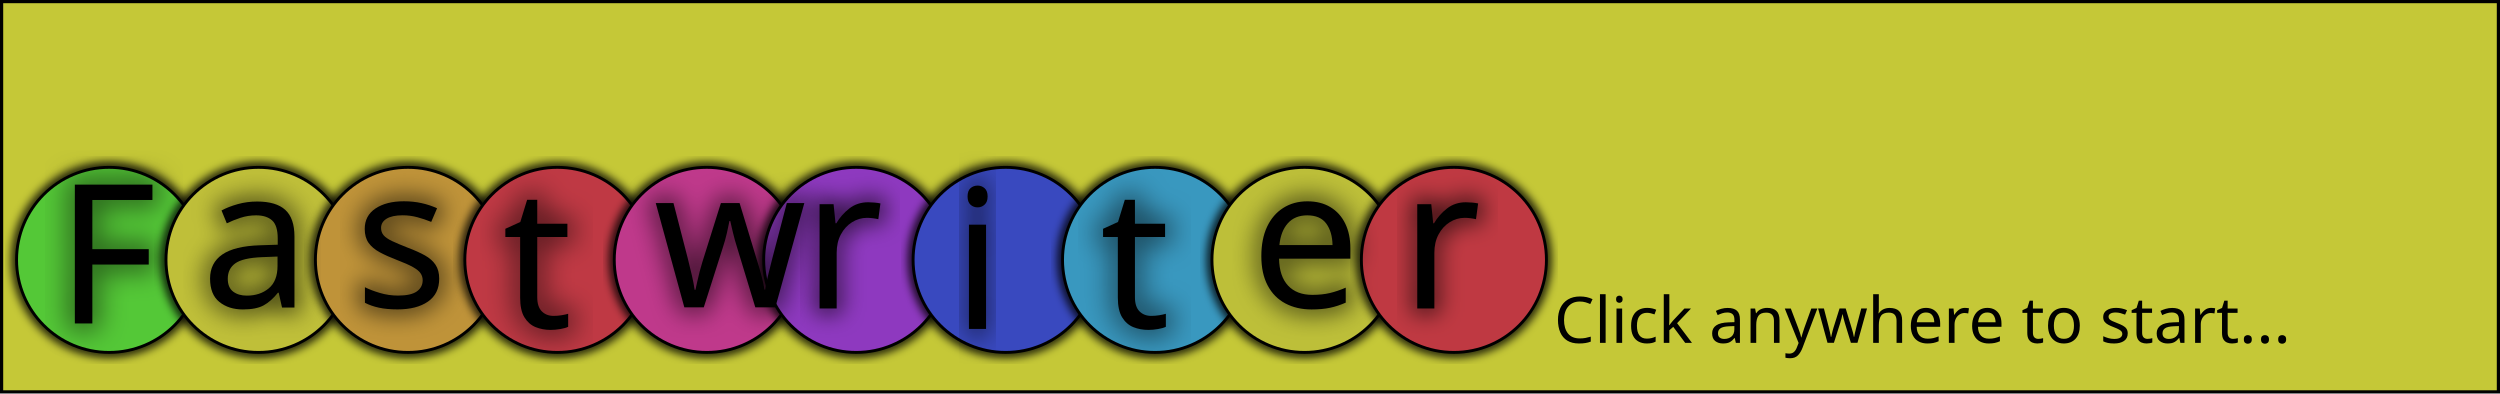
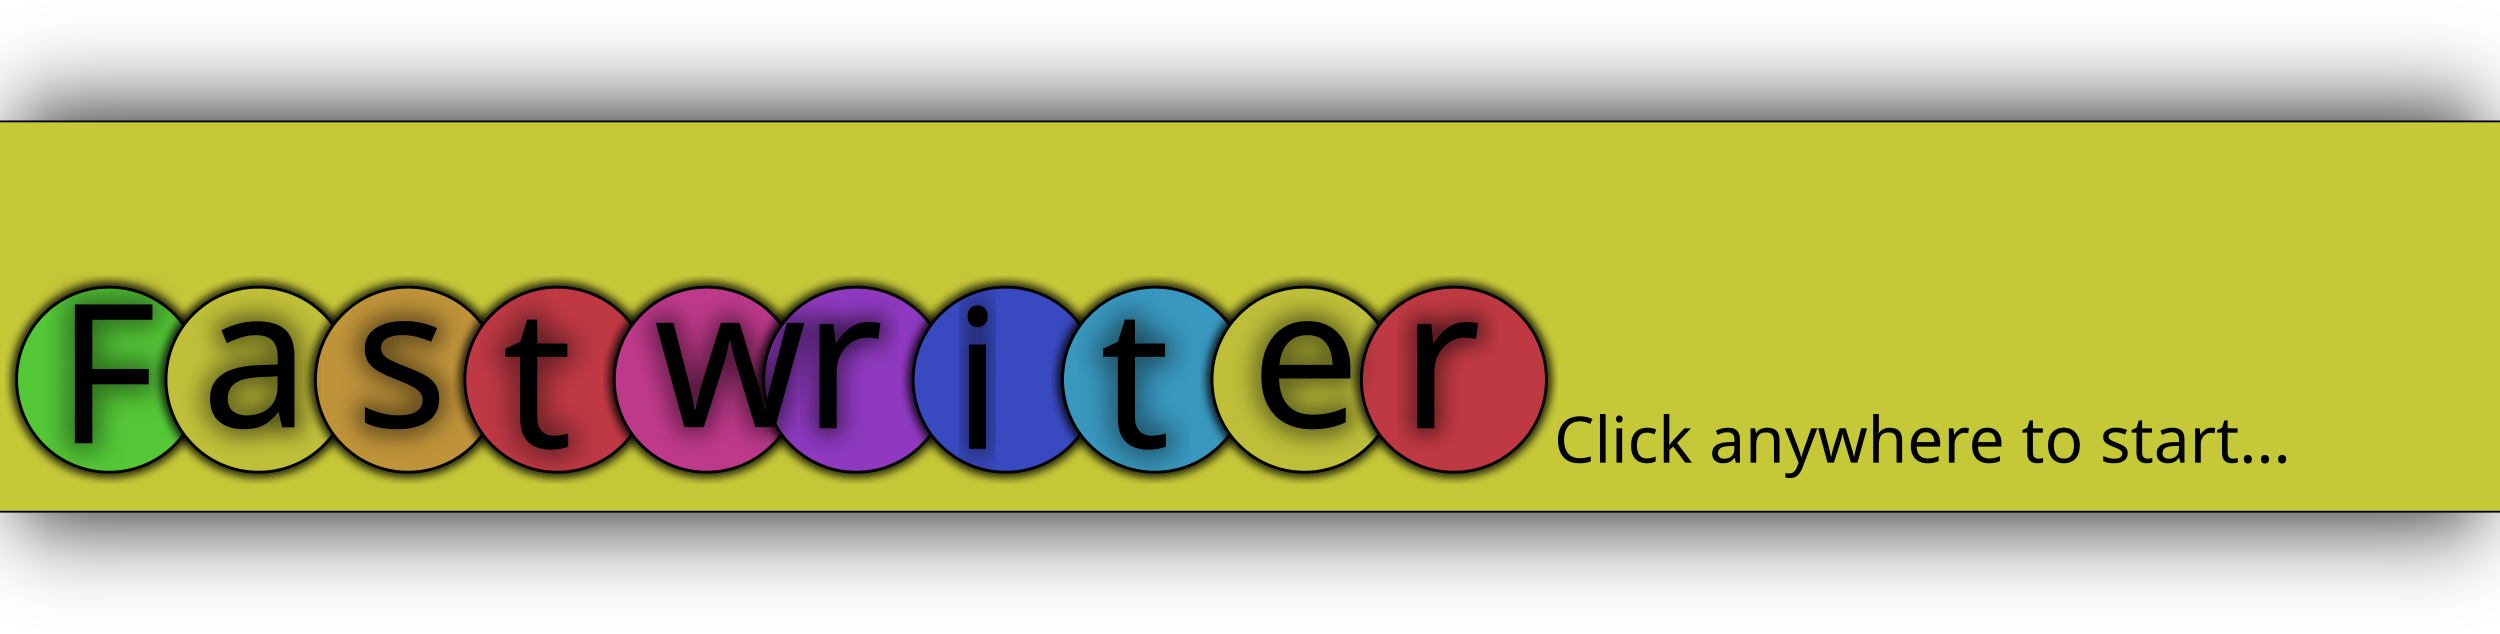
- <svg xmlns="http://www.w3.org/2000/svg" width="1366" height="215" viewBox="0 0 1366 215" id="svg4354" version="1.1">
+ <svg xmlns="http://www.w3.org/2000/svg" width="1366" height="345.914" viewBox="0 0 1366 345.914" id="svg4354" version="1.1">
  <defs id="defs4356">
-     <filter style="color-interpolation-filters:sRGB" id="filter4731" x="-0.32" width="1.64" y="-0.282" height="1.565">
-       <feGaussianBlur stdDeviation="6.242" id="feGaussianBlur4733" />
+     <filter style="color-interpolation-filters:sRGB" id="filter20810" x="-0.049" width="1.097" y="-0.311" height="1.622">
+       <feGaussianBlur stdDeviation="27.637" id="feGaussianBlur20812" />
+     </filter>
+     <filter style="color-interpolation-filters:sRGB" id="filter4749" x="-0.06" width="1.12" y="-0.06" height="1.12">
+       <feGaussianBlur stdDeviation="2.528" id="feGaussianBlur4751" />
+     </filter>
+     <filter style="color-interpolation-filters:sRGB" id="filter4756" x="-0.06" width="1.12" y="-0.06" height="1.12">
+       <feGaussianBlur stdDeviation="2.528" id="feGaussianBlur4758" />
+     </filter>
+     <filter style="color-interpolation-filters:sRGB" id="filter4427" x="-0.382" width="1.764" y="-0.247" height="1.494">
+       <feGaussianBlur stdDeviation="7.438" id="feGaussianBlur4429" />
+     </filter>
+     <filter style="color-interpolation-filters:sRGB" id="filter4766" x="-0.06" width="1.12" y="-0.06" height="1.12">
+       <feGaussianBlur stdDeviation="2.528" id="feGaussianBlur4768" />
+     </filter>
+     <filter style="color-interpolation-filters:sRGB" id="filter4776" x="-0.06" width="1.12" y="-0.06" height="1.12">
+       <feGaussianBlur stdDeviation="2.528" id="feGaussianBlur4778" />
+     </filter>
+     <filter style="color-interpolation-filters:sRGB" id="filter4782" x="-0.06" width="1.12" y="-0.06" height="1.12">
+       <feGaussianBlur stdDeviation="2.528" id="feGaussianBlur4784" />
+     </filter>
+     <filter style="color-interpolation-filters:sRGB" id="filter4792" x="-0.06" width="1.12" y="-0.06" height="1.12">
+       <feGaussianBlur stdDeviation="2.528" id="feGaussianBlur4794" />
+     </filter>
+     <filter style="color-interpolation-filters:sRGB" id="filter4802" x="-0.06" width="1.12" y="-0.06" height="1.12">
+       <feGaussianBlur stdDeviation="2.528" id="feGaussianBlur4804" />
+     </filter>
+     <filter style="color-interpolation-filters:sRGB" id="filter4812" x="-0.06" width="1.12" y="-0.06" height="1.12">
+       <feGaussianBlur stdDeviation="2.528" id="feGaussianBlur4814" />
+     </filter>
+     <filter style="color-interpolation-filters:sRGB" id="filter4822" x="-0.06" width="1.12" y="-0.06" height="1.12">
+       <feGaussianBlur stdDeviation="2.528" id="feGaussianBlur4824" />
+     </filter>
+     <filter style="color-interpolation-filters:sRGB" id="filter4828" x="-0.06" width="1.12" y="-0.06" height="1.12">
+       <feGaussianBlur stdDeviation="2.528" id="feGaussianBlur4830" />
+     </filter>
+     <filter style="color-interpolation-filters:sRGB" id="filter4423" x="-0.312" width="1.625" y="-0.288" height="1.577">
+       <feGaussianBlur stdDeviation="6.504" id="feGaussianBlur4425" />
+     </filter>
+     <filter style="color-interpolation-filters:sRGB" id="filter4419" x="-0.327" width="1.653" y="-0.277" height="1.555">
+       <feGaussianBlur stdDeviation="6.261" id="feGaussianBlur4421" />
+     </filter>
+     <filter style="color-interpolation-filters:sRGB" id="filter4663" x="-0.392" width="1.783" y="-0.243" height="1.486">
+       <feGaussianBlur stdDeviation="7.746" id="feGaussianBlur4665" />
+     </filter>
+     <filter style="color-interpolation-filters:sRGB" id="filter4675" x="-0.309" width="1.618" y="-0.292" height="1.583">
+       <feGaussianBlur stdDeviation="6.573" id="feGaussianBlur4677" />
+     </filter>
+     <filter style="color-interpolation-filters:sRGB" id="filter4687" x="-0.32" width="1.64" y="-0.282" height="1.565">
+       <feGaussianBlur stdDeviation="6.242" id="feGaussianBlur4689" />
+     </filter>
+     <filter style="color-interpolation-filters:sRGB" id="filter4699" x="-0.407" width="1.815" y="-0.237" height="1.475">
+       <feGaussianBlur stdDeviation="7.461" id="feGaussianBlur4701" />
+     </filter>
+     <filter style="color-interpolation-filters:sRGB" id="filter4711" x="-0.392" width="1.783" y="-0.243" height="1.486">
+       <feGaussianBlur stdDeviation="7.746" id="feGaussianBlur4713" />
    </filter>
    <filter style="color-interpolation-filters:sRGB" id="filter4719" x="-0.321" width="1.642" y="-0.282" height="1.563">
      <feGaussianBlur stdDeviation="6.352" id="feGaussianBlur4721" />
    </filter>
-     <filter style="color-interpolation-filters:sRGB" id="filter4711" x="-0.392" width="1.783" y="-0.243" height="1.486">
-       <feGaussianBlur stdDeviation="7.746" id="feGaussianBlur4713" />
-     </filter>
-     <filter style="color-interpolation-filters:sRGB" id="filter4699" x="-0.407" width="1.815" y="-0.237" height="1.475">
-       <feGaussianBlur stdDeviation="7.461" id="feGaussianBlur4701" />
-     </filter>
-     <filter style="color-interpolation-filters:sRGB" id="filter4687" x="-0.32" width="1.64" y="-0.282" height="1.565">
-       <feGaussianBlur stdDeviation="6.242" id="feGaussianBlur4689" />
-     </filter>
-     <filter style="color-interpolation-filters:sRGB" id="filter4675" x="-0.309" width="1.618" y="-0.292" height="1.583">
-       <feGaussianBlur stdDeviation="6.573" id="feGaussianBlur4677" />
-     </filter>
-     <filter style="color-interpolation-filters:sRGB" id="filter4663" x="-0.392" width="1.783" y="-0.243" height="1.486">
-       <feGaussianBlur stdDeviation="7.746" id="feGaussianBlur4665" />
-     </filter>
-     <filter style="color-interpolation-filters:sRGB" id="filter4419" x="-0.327" width="1.653" y="-0.277" height="1.555">
-       <feGaussianBlur stdDeviation="6.261" id="feGaussianBlur4421" />
-     </filter>
-     <filter style="color-interpolation-filters:sRGB" id="filter4423" x="-0.312" width="1.625" y="-0.288" height="1.577">
-       <feGaussianBlur stdDeviation="6.504" id="feGaussianBlur4425" />
-     </filter>
-     <filter style="color-interpolation-filters:sRGB" id="filter4828" x="-0.06" width="1.12" y="-0.06" height="1.12">
-       <feGaussianBlur stdDeviation="2.528" id="feGaussianBlur4830" />
-     </filter>
-     <filter style="color-interpolation-filters:sRGB" id="filter4822" x="-0.06" width="1.12" y="-0.06" height="1.12">
-       <feGaussianBlur stdDeviation="2.528" id="feGaussianBlur4824" />
-     </filter>
-     <filter style="color-interpolation-filters:sRGB" id="filter4812" x="-0.06" width="1.12" y="-0.06" height="1.12">
-       <feGaussianBlur stdDeviation="2.528" id="feGaussianBlur4814" />
-     </filter>
-     <filter style="color-interpolation-filters:sRGB" id="filter4802" x="-0.06" width="1.12" y="-0.06" height="1.12">
-       <feGaussianBlur stdDeviation="2.528" id="feGaussianBlur4804" />
-     </filter>
-     <filter style="color-interpolation-filters:sRGB" id="filter4792" x="-0.06" width="1.12" y="-0.06" height="1.12">
-       <feGaussianBlur stdDeviation="2.528" id="feGaussianBlur4794" />
-     </filter>
-     <filter style="color-interpolation-filters:sRGB" id="filter4782" x="-0.06" width="1.12" y="-0.06" height="1.12">
-       <feGaussianBlur stdDeviation="2.528" id="feGaussianBlur4784" />
-     </filter>
-     <filter style="color-interpolation-filters:sRGB" id="filter4776" x="-0.06" width="1.12" y="-0.06" height="1.12">
-       <feGaussianBlur stdDeviation="2.528" id="feGaussianBlur4778" />
-     </filter>
-     <filter style="color-interpolation-filters:sRGB" id="filter4766" x="-0.06" width="1.12" y="-0.06" height="1.12">
-       <feGaussianBlur stdDeviation="2.528" id="feGaussianBlur4768" />
-     </filter>
-     <filter style="color-interpolation-filters:sRGB" id="filter4427" x="-0.382" width="1.764" y="-0.247" height="1.494">
-       <feGaussianBlur stdDeviation="7.438" id="feGaussianBlur4429" />
-     </filter>
-     <filter style="color-interpolation-filters:sRGB" id="filter4756" x="-0.06" width="1.12" y="-0.06" height="1.12">
-       <feGaussianBlur stdDeviation="2.528" id="feGaussianBlur4758" />
-     </filter>
-     <filter style="color-interpolation-filters:sRGB" id="filter4749" x="-0.06" width="1.12" y="-0.06" height="1.12">
-       <feGaussianBlur stdDeviation="2.528" id="feGaussianBlur4751" />
+     <filter style="color-interpolation-filters:sRGB" id="filter4731" x="-0.32" width="1.64" y="-0.282" height="1.565">
+       <feGaussianBlur stdDeviation="6.242" id="feGaussianBlur4733" />
    </filter>
  </defs>
-   <g id="layer1" transform="translate(0,-837.3622)">
-     <rect style="fill:#c5c837;fill-opacity:1;stroke:#000000;stroke-width:1.744;stroke-opacity:1" id="rect3063-4-3-1-7" width="1364.256" height="213.256" x="0.872" y="838.234" />
-     <circle style="opacity:1;fill:none;fill-opacity:1;stroke:#000000;stroke-width:5;stroke-linecap:butt;stroke-linejoin:miter;stroke-miterlimit:4;stroke-dasharray:none;stroke-dashoffset:0;stroke-opacity:1;filter:url(#filter4749)" id="circle4735" cx="59.608" cy="979.362" r="50.558" />
-     <text xml:space="preserve" style="font-style:normal;font-weight:normal;font-size:40px;line-height:125%;font-family:sans-serif;letter-spacing:0px;word-spacing:0px;fill:#000000;fill-opacity:1;stroke:none;stroke-width:1px;stroke-linecap:butt;stroke-linejoin:miter;stroke-opacity:1" x="849.131" y="1024.702" id="text4146">
-       <tspan id="tspan4148" x="849.131" y="1024.702" style="font-style:normal;font-variant:normal;font-weight:normal;font-stretch:normal;font-size:35px;font-family:saxMono;-inkscape-font-specification:saxMono">Click anywhere to start...</tspan>
+   <g id="layer1" transform="translate(0,-706.4482)">
+     <rect y="772.777" x="-0" height="213.256" width="1366" id="rect20808" style="fill:#000000;fill-opacity:1;stroke:none;stroke-width:1.744;stroke-opacity:1;filter:url(#filter20810)" />
+     <rect style="fill:#c5c837;fill-opacity:1;stroke:#000000;stroke-width:1;stroke-miterlimit:4;stroke-dasharray:none;stroke-opacity:1" id="rect3063-4-3-1-7" width="1367" height="213.256" x="-0.5" y="772.777" />
+     <circle style="opacity:1;fill:none;fill-opacity:1;stroke:#000000;stroke-width:5;stroke-linecap:butt;stroke-linejoin:miter;stroke-miterlimit:4;stroke-dasharray:none;stroke-dashoffset:0;stroke-opacity:1;filter:url(#filter4749)" id="circle4735" cx="59.608" cy="913.905" r="50.558" />
+     <text xml:space="preserve" style="font-style:normal;font-weight:normal;font-size:40px;line-height:125%;font-family:sans-serif;letter-spacing:0px;word-spacing:0px;fill:#000000;fill-opacity:1;stroke:none;stroke-width:1px;stroke-linecap:butt;stroke-linejoin:miter;stroke-opacity:1" x="849.131" y="959.245" id="text4146">
+       <tspan id="tspan4148" x="849.131" y="959.245" style="font-style:normal;font-variant:normal;font-weight:normal;font-stretch:normal;font-size:35px;font-family:saxMono;-inkscape-font-specification:saxMono">Click anywhere to start...</tspan>
    </text>
-     <circle r="50.558" cy="979.362" cx="59.608" id="circle4163" style="opacity:1;fill:#54c837;fill-opacity:1;stroke:#000000;stroke-width:1.586;stroke-linecap:butt;stroke-linejoin:miter;stroke-miterlimit:4;stroke-dasharray:none;stroke-dashoffset:0;stroke-opacity:1" />
-     <circle r="50.558" cy="979.362" cx="141.253" id="circle4754" style="opacity:1;fill:none;fill-opacity:1;stroke:#000000;stroke-width:5;stroke-linecap:butt;stroke-linejoin:miter;stroke-miterlimit:4;stroke-dasharray:none;stroke-dashoffset:0;stroke-opacity:1;filter:url(#filter4756)" />
-     <text xml:space="preserve" style="font-style:normal;font-weight:normal;font-size:37.105px;line-height:125%;font-family:sans-serif;letter-spacing:0px;word-spacing:0px;fill:none;fill-opacity:1;stroke:#000000;stroke-width:4;stroke-linecap:butt;stroke-linejoin:miter;stroke-miterlimit:4;stroke-dasharray:none;stroke-opacity:1;filter:url(#filter4427)" x="30.581" y="1014.096" id="text4318">
-       <tspan id="tspan4320" x="30.581" y="1014.096" style="font-style:normal;font-variant:normal;font-weight:normal;font-stretch:normal;font-size:106.25px;font-family:saxMono;-inkscape-font-specification:saxMono;fill:none;stroke:#000000;stroke-width:4;stroke-miterlimit:4;stroke-dasharray:none;stroke-opacity:1">F</tspan>
+     <circle r="50.558" cy="913.905" cx="59.608" id="circle4163" style="opacity:1;fill:#54c837;fill-opacity:1;stroke:#000000;stroke-width:1.586;stroke-linecap:butt;stroke-linejoin:miter;stroke-miterlimit:4;stroke-dasharray:none;stroke-dashoffset:0;stroke-opacity:1" />
+     <circle r="50.558" cy="913.905" cx="141.253" id="circle4754" style="opacity:1;fill:none;fill-opacity:1;stroke:#000000;stroke-width:5;stroke-linecap:butt;stroke-linejoin:miter;stroke-miterlimit:4;stroke-dasharray:none;stroke-dashoffset:0;stroke-opacity:1;filter:url(#filter4756)" />
+     <text xml:space="preserve" style="font-style:normal;font-weight:normal;font-size:37.105px;line-height:125%;font-family:sans-serif;letter-spacing:0px;word-spacing:0px;fill:none;fill-opacity:1;stroke:#000000;stroke-width:4;stroke-linecap:butt;stroke-linejoin:miter;stroke-miterlimit:4;stroke-dasharray:none;stroke-opacity:1;filter:url(#filter4427)" x="30.581" y="948.639" id="text4318">
+       <tspan id="tspan4320" x="30.581" y="948.639" style="font-style:normal;font-variant:normal;font-weight:normal;font-stretch:normal;font-size:106.25px;font-family:saxMono;-inkscape-font-specification:saxMono;fill:none;stroke:#000000;stroke-width:4;stroke-miterlimit:4;stroke-dasharray:none;stroke-opacity:1">F</tspan>
    </text>
-     <text id="text4165" y="1014.096" x="30.581" style="font-style:normal;font-weight:normal;font-size:37.105px;line-height:125%;font-family:sans-serif;letter-spacing:0px;word-spacing:0px;fill:#000000;fill-opacity:1;stroke:none;stroke-width:1px;stroke-linecap:butt;stroke-linejoin:miter;stroke-opacity:1" xml:space="preserve">
-       <tspan style="font-style:normal;font-variant:normal;font-weight:normal;font-stretch:normal;font-size:106.25px;font-family:saxMono;-inkscape-font-specification:saxMono" y="1014.096" x="30.581" id="tspan4167">F</tspan>
+     <text id="text4165" y="948.639" x="30.581" style="font-style:normal;font-weight:normal;font-size:37.105px;line-height:125%;font-family:sans-serif;letter-spacing:0px;word-spacing:0px;fill:#000000;fill-opacity:1;stroke:none;stroke-width:1px;stroke-linecap:butt;stroke-linejoin:miter;stroke-opacity:1" xml:space="preserve">
+       <tspan style="font-style:normal;font-variant:normal;font-weight:normal;font-stretch:normal;font-size:106.25px;font-family:saxMono;-inkscape-font-specification:saxMono" y="948.639" x="30.581" id="tspan4167">F</tspan>
    </text>
-     <circle style="opacity:1;fill:#bfbf39;fill-opacity:1;stroke:#000000;stroke-width:1.586;stroke-linecap:butt;stroke-linejoin:miter;stroke-miterlimit:4;stroke-dasharray:none;stroke-dashoffset:0;stroke-opacity:1" id="circle4187" cx="141.253" cy="979.362" r="50.558" />
-     <circle style="opacity:1;fill:none;fill-opacity:1;stroke:#000000;stroke-width:5;stroke-linecap:butt;stroke-linejoin:miter;stroke-miterlimit:4;stroke-dasharray:none;stroke-dashoffset:0;stroke-opacity:1;filter:url(#filter4766)" id="circle4760" cx="222.898" cy="979.362" r="50.558" />
-     <circle r="50.558" cy="979.362" cx="222.898" id="circle4189" style="opacity:1;fill:#bf9339;fill-opacity:1;stroke:#000000;stroke-width:1.586;stroke-linecap:butt;stroke-linejoin:miter;stroke-miterlimit:4;stroke-dasharray:none;stroke-dashoffset:0;stroke-opacity:1" />
-     <circle r="50.558" cy="979.362" cx="304.543" id="circle4770" style="opacity:1;fill:none;fill-opacity:1;stroke:#000000;stroke-width:5;stroke-linecap:butt;stroke-linejoin:miter;stroke-miterlimit:4;stroke-dasharray:none;stroke-dashoffset:0;stroke-opacity:1;filter:url(#filter4776)" />
-     <circle style="opacity:1;fill:#bf3944;fill-opacity:1;stroke:#000000;stroke-width:1.586;stroke-linecap:butt;stroke-linejoin:miter;stroke-miterlimit:4;stroke-dasharray:none;stroke-dashoffset:0;stroke-opacity:1" id="circle4191" cx="304.543" cy="979.362" r="50.558" />
-     <circle style="opacity:1;fill:none;fill-opacity:1;stroke:#000000;stroke-width:5;stroke-linecap:butt;stroke-linejoin:miter;stroke-miterlimit:4;stroke-dasharray:none;stroke-dashoffset:0;stroke-opacity:1;filter:url(#filter4782)" id="circle4780" cx="386.188" cy="979.362" r="50.558" />
-     <circle r="50.558" cy="979.362" cx="386.188" id="circle4193" style="opacity:1;fill:#bf398b;fill-opacity:1;stroke:#000000;stroke-width:1.586;stroke-linecap:butt;stroke-linejoin:miter;stroke-miterlimit:4;stroke-dasharray:none;stroke-dashoffset:0;stroke-opacity:1" />
-     <circle r="50.558" cy="979.362" cx="467.833" id="circle4786" style="opacity:1;fill:none;fill-opacity:1;stroke:#000000;stroke-width:5;stroke-linecap:butt;stroke-linejoin:miter;stroke-miterlimit:4;stroke-dasharray:none;stroke-dashoffset:0;stroke-opacity:1;filter:url(#filter4792)" />
-     <circle style="opacity:1;fill:#8e39bf;fill-opacity:1;stroke:#000000;stroke-width:1.586;stroke-linecap:butt;stroke-linejoin:miter;stroke-miterlimit:4;stroke-dasharray:none;stroke-dashoffset:0;stroke-opacity:1" id="circle4195" cx="467.833" cy="979.362" r="50.558" />
-     <circle style="opacity:1;fill:none;fill-opacity:1;stroke:#000000;stroke-width:5;stroke-linecap:butt;stroke-linejoin:miter;stroke-miterlimit:4;stroke-dasharray:none;stroke-dashoffset:0;stroke-opacity:1;filter:url(#filter4802)" id="circle4796" cx="549.477" cy="979.362" r="50.558" />
-     <circle r="50.558" cy="979.362" cx="549.477" id="circle4197" style="opacity:1;fill:#3949bf;fill-opacity:1;stroke:#000000;stroke-width:1.586;stroke-linecap:butt;stroke-linejoin:miter;stroke-miterlimit:4;stroke-dasharray:none;stroke-dashoffset:0;stroke-opacity:1" />
-     <circle r="50.558" cy="979.362" cx="631.122" id="circle4806" style="opacity:1;fill:none;fill-opacity:1;stroke:#000000;stroke-width:5;stroke-linecap:butt;stroke-linejoin:miter;stroke-miterlimit:4;stroke-dasharray:none;stroke-dashoffset:0;stroke-opacity:1;filter:url(#filter4812)" />
-     <circle style="opacity:1;fill:#3998bf;fill-opacity:1;stroke:#000000;stroke-width:1.586;stroke-linecap:butt;stroke-linejoin:miter;stroke-miterlimit:4;stroke-dasharray:none;stroke-dashoffset:0;stroke-opacity:1" id="circle4199" cx="631.122" cy="979.362" r="50.558" />
-     <circle style="opacity:1;fill:none;fill-opacity:1;stroke:#000000;stroke-width:5;stroke-linecap:butt;stroke-linejoin:miter;stroke-miterlimit:4;stroke-dasharray:none;stroke-dashoffset:0;stroke-opacity:1;filter:url(#filter4822)" id="circle4816" cx="712.767" cy="979.362" r="50.558" />
-     <circle r="50.558" cy="979.362" cx="712.767" id="circle4201" style="opacity:1;fill:#bdbf39;fill-opacity:1;stroke:#000000;stroke-width:1.586;stroke-linecap:butt;stroke-linejoin:miter;stroke-miterlimit:4;stroke-dasharray:none;stroke-dashoffset:0;stroke-opacity:1" />
-     <circle r="50.558" cy="979.362" cx="794.412" id="circle4826" style="opacity:1;fill:none;fill-opacity:1;stroke:#000000;stroke-width:5;stroke-linecap:butt;stroke-linejoin:miter;stroke-miterlimit:4;stroke-dasharray:none;stroke-dashoffset:0;stroke-opacity:1;filter:url(#filter4828)" />
-     <circle style="opacity:1;fill:#bf3942;fill-opacity:1;stroke:#000000;stroke-width:1.586;stroke-linecap:butt;stroke-linejoin:miter;stroke-miterlimit:4;stroke-dasharray:none;stroke-dashoffset:0;stroke-opacity:1" id="circle4203" cx="794.412" cy="979.362" r="50.558" />
-     <text id="text4334" y="1005.38" x="109.891" style="font-style:normal;font-weight:normal;font-size:37.105px;line-height:125%;font-family:sans-serif;letter-spacing:0px;word-spacing:0px;fill:none;fill-opacity:1;stroke:#000000;stroke-width:4;stroke-linecap:butt;stroke-linejoin:miter;stroke-miterlimit:4;stroke-dasharray:none;stroke-opacity:1;filter:url(#filter4423)" xml:space="preserve">
-       <tspan style="font-style:normal;font-variant:normal;font-weight:normal;font-stretch:normal;font-size:106.25px;font-family:saxMono;-inkscape-font-specification:saxMono;fill:none;stroke:#000000;stroke-width:4;stroke-miterlimit:4;stroke-dasharray:none;stroke-opacity:1" y="1005.38" x="109.891" id="tspan4336">a</tspan>
+     <circle style="opacity:1;fill:#bfbf39;fill-opacity:1;stroke:#000000;stroke-width:1.586;stroke-linecap:butt;stroke-linejoin:miter;stroke-miterlimit:4;stroke-dasharray:none;stroke-dashoffset:0;stroke-opacity:1" id="circle4187" cx="141.253" cy="913.905" r="50.558" />
+     <circle style="opacity:1;fill:none;fill-opacity:1;stroke:#000000;stroke-width:5;stroke-linecap:butt;stroke-linejoin:miter;stroke-miterlimit:4;stroke-dasharray:none;stroke-dashoffset:0;stroke-opacity:1;filter:url(#filter4766)" id="circle4760" cx="222.898" cy="913.905" r="50.558" />
+     <circle r="50.558" cy="913.905" cx="222.898" id="circle4189" style="opacity:1;fill:#bf9339;fill-opacity:1;stroke:#000000;stroke-width:1.586;stroke-linecap:butt;stroke-linejoin:miter;stroke-miterlimit:4;stroke-dasharray:none;stroke-dashoffset:0;stroke-opacity:1" />
+     <circle r="50.558" cy="913.905" cx="304.542" id="circle4770" style="opacity:1;fill:none;fill-opacity:1;stroke:#000000;stroke-width:5;stroke-linecap:butt;stroke-linejoin:miter;stroke-miterlimit:4;stroke-dasharray:none;stroke-dashoffset:0;stroke-opacity:1;filter:url(#filter4776)" />
+     <circle style="opacity:1;fill:#bf3944;fill-opacity:1;stroke:#000000;stroke-width:1.586;stroke-linecap:butt;stroke-linejoin:miter;stroke-miterlimit:4;stroke-dasharray:none;stroke-dashoffset:0;stroke-opacity:1" id="circle4191" cx="304.542" cy="913.905" r="50.558" />
+     <circle style="opacity:1;fill:none;fill-opacity:1;stroke:#000000;stroke-width:5;stroke-linecap:butt;stroke-linejoin:miter;stroke-miterlimit:4;stroke-dasharray:none;stroke-dashoffset:0;stroke-opacity:1;filter:url(#filter4782)" id="circle4780" cx="386.187" cy="913.905" r="50.558" />
+     <circle r="50.558" cy="913.905" cx="386.187" id="circle4193" style="opacity:1;fill:#bf398b;fill-opacity:1;stroke:#000000;stroke-width:1.586;stroke-linecap:butt;stroke-linejoin:miter;stroke-miterlimit:4;stroke-dasharray:none;stroke-dashoffset:0;stroke-opacity:1" />
+     <circle r="50.558" cy="913.905" cx="467.832" id="circle4786" style="opacity:1;fill:none;fill-opacity:1;stroke:#000000;stroke-width:5;stroke-linecap:butt;stroke-linejoin:miter;stroke-miterlimit:4;stroke-dasharray:none;stroke-dashoffset:0;stroke-opacity:1;filter:url(#filter4792)" />
+     <circle style="opacity:1;fill:#8e39bf;fill-opacity:1;stroke:#000000;stroke-width:1.586;stroke-linecap:butt;stroke-linejoin:miter;stroke-miterlimit:4;stroke-dasharray:none;stroke-dashoffset:0;stroke-opacity:1" id="circle4195" cx="467.832" cy="913.905" r="50.558" />
+     <circle style="opacity:1;fill:none;fill-opacity:1;stroke:#000000;stroke-width:5;stroke-linecap:butt;stroke-linejoin:miter;stroke-miterlimit:4;stroke-dasharray:none;stroke-dashoffset:0;stroke-opacity:1;filter:url(#filter4802)" id="circle4796" cx="549.477" cy="913.905" r="50.558" />
+     <circle r="50.558" cy="913.905" cx="549.477" id="circle4197" style="opacity:1;fill:#3949bf;fill-opacity:1;stroke:#000000;stroke-width:1.586;stroke-linecap:butt;stroke-linejoin:miter;stroke-miterlimit:4;stroke-dasharray:none;stroke-dashoffset:0;stroke-opacity:1" />
+     <circle r="50.558" cy="913.905" cx="631.122" id="circle4806" style="opacity:1;fill:none;fill-opacity:1;stroke:#000000;stroke-width:5;stroke-linecap:butt;stroke-linejoin:miter;stroke-miterlimit:4;stroke-dasharray:none;stroke-dashoffset:0;stroke-opacity:1;filter:url(#filter4812)" />
+     <circle style="opacity:1;fill:#3998bf;fill-opacity:1;stroke:#000000;stroke-width:1.586;stroke-linecap:butt;stroke-linejoin:miter;stroke-miterlimit:4;stroke-dasharray:none;stroke-dashoffset:0;stroke-opacity:1" id="circle4199" cx="631.122" cy="913.905" r="50.558" />
+     <circle style="opacity:1;fill:none;fill-opacity:1;stroke:#000000;stroke-width:5;stroke-linecap:butt;stroke-linejoin:miter;stroke-miterlimit:4;stroke-dasharray:none;stroke-dashoffset:0;stroke-opacity:1;filter:url(#filter4822)" id="circle4816" cx="712.767" cy="913.905" r="50.558" />
+     <circle r="50.558" cy="913.905" cx="712.767" id="circle4201" style="opacity:1;fill:#bdbf39;fill-opacity:1;stroke:#000000;stroke-width:1.586;stroke-linecap:butt;stroke-linejoin:miter;stroke-miterlimit:4;stroke-dasharray:none;stroke-dashoffset:0;stroke-opacity:1" />
+     <circle r="50.558" cy="913.905" cx="794.412" id="circle4826" style="opacity:1;fill:none;fill-opacity:1;stroke:#000000;stroke-width:5;stroke-linecap:butt;stroke-linejoin:miter;stroke-miterlimit:4;stroke-dasharray:none;stroke-dashoffset:0;stroke-opacity:1;filter:url(#filter4828)" />
+     <circle style="opacity:1;fill:#bf3942;fill-opacity:1;stroke:#000000;stroke-width:1.586;stroke-linecap:butt;stroke-linejoin:miter;stroke-miterlimit:4;stroke-dasharray:none;stroke-dashoffset:0;stroke-opacity:1" id="circle4203" cx="794.412" cy="913.905" r="50.558" />
+     <text id="text4334" y="939.923" x="109.891" style="font-style:normal;font-weight:normal;font-size:37.105px;line-height:125%;font-family:sans-serif;letter-spacing:0px;word-spacing:0px;fill:none;fill-opacity:1;stroke:#000000;stroke-width:4;stroke-linecap:butt;stroke-linejoin:miter;stroke-miterlimit:4;stroke-dasharray:none;stroke-opacity:1;filter:url(#filter4423)" xml:space="preserve">
+       <tspan style="font-style:normal;font-variant:normal;font-weight:normal;font-stretch:normal;font-size:106.25px;font-family:saxMono;-inkscape-font-specification:saxMono;fill:none;stroke:#000000;stroke-width:4;stroke-miterlimit:4;stroke-dasharray:none;stroke-opacity:1" y="939.923" x="109.891" id="tspan4336">a</tspan>
    </text>
-     <text xml:space="preserve" style="font-style:normal;font-weight:normal;font-size:37.105px;line-height:125%;font-family:sans-serif;letter-spacing:0px;word-spacing:0px;fill:#000000;fill-opacity:1;stroke:none;stroke-width:1px;stroke-linecap:butt;stroke-linejoin:miter;stroke-opacity:1" x="109.891" y="1005.38" id="text4205">
-       <tspan id="tspan4207" x="109.891" y="1005.38" style="font-style:normal;font-variant:normal;font-weight:normal;font-stretch:normal;font-size:106.25px;font-family:saxMono;-inkscape-font-specification:saxMono">a</tspan>
+     <text xml:space="preserve" style="font-style:normal;font-weight:normal;font-size:37.105px;line-height:125%;font-family:sans-serif;letter-spacing:0px;word-spacing:0px;fill:#000000;fill-opacity:1;stroke:none;stroke-width:1px;stroke-linecap:butt;stroke-linejoin:miter;stroke-opacity:1" x="109.891" y="939.923" id="text4205">
+       <tspan id="tspan4207" x="109.891" y="939.923" style="font-style:normal;font-variant:normal;font-weight:normal;font-stretch:normal;font-size:106.25px;font-family:saxMono;-inkscape-font-specification:saxMono">a</tspan>
    </text>
-     <text xml:space="preserve" style="font-style:normal;font-weight:normal;font-size:37.105px;line-height:125%;font-family:sans-serif;letter-spacing:0px;word-spacing:0px;fill:none;fill-opacity:1;stroke:#000000;stroke-width:4;stroke-linecap:butt;stroke-linejoin:miter;stroke-miterlimit:4;stroke-dasharray:none;stroke-opacity:1;filter:url(#filter4419)" x="193.871" y="1005.354" id="text4391">
-       <tspan id="tspan4393" x="193.871" y="1005.354" style="font-style:normal;font-variant:normal;font-weight:normal;font-stretch:normal;font-size:106.25px;font-family:saxMono;-inkscape-font-specification:saxMono;fill:none;stroke:#000000;stroke-width:4;stroke-miterlimit:4;stroke-dasharray:none;stroke-opacity:1">s</tspan>
+     <text xml:space="preserve" style="font-style:normal;font-weight:normal;font-size:37.105px;line-height:125%;font-family:sans-serif;letter-spacing:0px;word-spacing:0px;fill:none;fill-opacity:1;stroke:#000000;stroke-width:4;stroke-linecap:butt;stroke-linejoin:miter;stroke-miterlimit:4;stroke-dasharray:none;stroke-opacity:1;filter:url(#filter4419)" x="193.871" y="939.897" id="text4391">
+       <tspan id="tspan4393" x="193.871" y="939.897" style="font-style:normal;font-variant:normal;font-weight:normal;font-stretch:normal;font-size:106.25px;font-family:saxMono;-inkscape-font-specification:saxMono;fill:none;stroke:#000000;stroke-width:4;stroke-miterlimit:4;stroke-dasharray:none;stroke-opacity:1">s</tspan>
    </text>
-     <text id="text4209" y="1005.354" x="193.871" style="font-style:normal;font-weight:normal;font-size:37.105px;line-height:125%;font-family:sans-serif;letter-spacing:0px;word-spacing:0px;fill:#000000;fill-opacity:1;stroke:none;stroke-width:1px;stroke-linecap:butt;stroke-linejoin:miter;stroke-opacity:1" xml:space="preserve">
-       <tspan style="font-style:normal;font-variant:normal;font-weight:normal;font-stretch:normal;font-size:106.25px;font-family:saxMono;-inkscape-font-specification:saxMono" y="1005.354" x="193.871" id="tspan4211">s</tspan>
+     <text id="text4209" y="939.897" x="193.871" style="font-style:normal;font-weight:normal;font-size:37.105px;line-height:125%;font-family:sans-serif;letter-spacing:0px;word-spacing:0px;fill:#000000;fill-opacity:1;stroke:none;stroke-width:1px;stroke-linecap:butt;stroke-linejoin:miter;stroke-opacity:1" xml:space="preserve">
+       <tspan style="font-style:normal;font-variant:normal;font-weight:normal;font-stretch:normal;font-size:106.25px;font-family:saxMono;-inkscape-font-specification:saxMono" y="939.897" x="193.871" id="tspan4211">s</tspan>
    </text>
-     <text id="text4491" y="1016.56" x="274.426" style="font-style:normal;font-weight:normal;font-size:37.105px;line-height:125%;font-family:sans-serif;letter-spacing:0px;word-spacing:0px;fill:none;fill-opacity:1;stroke:#000000;stroke-width:4;stroke-linecap:butt;stroke-linejoin:miter;stroke-miterlimit:4;stroke-dasharray:none;stroke-opacity:1;filter:url(#filter4663)" xml:space="preserve">
-       <tspan style="font-style:normal;font-variant:normal;font-weight:normal;font-stretch:normal;font-size:106.25px;font-family:saxMono;-inkscape-font-specification:saxMono;fill:none;stroke:#000000;stroke-width:4;stroke-miterlimit:4;stroke-dasharray:none;stroke-opacity:1" y="1016.56" x="274.426" id="tspan4493">t</tspan>
+     <text id="text4491" y="951.103" x="274.426" style="font-style:normal;font-weight:normal;font-size:37.105px;line-height:125%;font-family:sans-serif;letter-spacing:0px;word-spacing:0px;fill:none;fill-opacity:1;stroke:#000000;stroke-width:4;stroke-linecap:butt;stroke-linejoin:miter;stroke-miterlimit:4;stroke-dasharray:none;stroke-opacity:1;filter:url(#filter4663)" xml:space="preserve">
+       <tspan style="font-style:normal;font-variant:normal;font-weight:normal;font-stretch:normal;font-size:106.25px;font-family:saxMono;-inkscape-font-specification:saxMono;fill:none;stroke:#000000;stroke-width:4;stroke-miterlimit:4;stroke-dasharray:none;stroke-opacity:1" y="951.103" x="274.426" id="tspan4493">t</tspan>
    </text>
-     <text xml:space="preserve" style="font-style:normal;font-weight:normal;font-size:37.105px;line-height:125%;font-family:sans-serif;letter-spacing:0px;word-spacing:0px;fill:#000000;fill-opacity:1;stroke:none;stroke-width:1px;stroke-linecap:butt;stroke-linejoin:miter;stroke-opacity:1" x="274.426" y="1016.56" id="text4213">
-       <tspan id="tspan4215" x="274.426" y="1016.56" style="font-style:normal;font-variant:normal;font-weight:normal;font-stretch:normal;font-size:106.25px;font-family:saxMono;-inkscape-font-specification:saxMono">t</tspan>
+     <text xml:space="preserve" style="font-style:normal;font-weight:normal;font-size:37.105px;line-height:125%;font-family:sans-serif;letter-spacing:0px;word-spacing:0px;fill:#000000;fill-opacity:1;stroke:none;stroke-width:1px;stroke-linecap:butt;stroke-linejoin:miter;stroke-opacity:1" x="274.426" y="951.103" id="text4213">
+       <tspan id="tspan4215" x="274.426" y="951.103" style="font-style:normal;font-variant:normal;font-weight:normal;font-stretch:normal;font-size:106.25px;font-family:saxMono;-inkscape-font-specification:saxMono">t</tspan>
    </text>
-     <text xml:space="preserve" style="font-style:normal;font-weight:normal;font-size:37.105px;line-height:125%;font-family:sans-serif;letter-spacing:0px;word-spacing:0px;fill:none;fill-opacity:1;stroke:#000000;stroke-width:4;stroke-linecap:butt;stroke-linejoin:miter;stroke-miterlimit:4;stroke-dasharray:none;stroke-opacity:1;filter:url(#filter4675)" x="357.135" y="1005.38" id="text4667">
-       <tspan id="tspan4669" x="357.135" y="1005.38" style="font-style:normal;font-variant:normal;font-weight:normal;font-stretch:normal;font-size:106.25px;font-family:saxMono;-inkscape-font-specification:saxMono;fill:none;stroke:#000000;stroke-width:4;stroke-miterlimit:4;stroke-dasharray:none;stroke-opacity:1">w</tspan>
+     <text xml:space="preserve" style="font-style:normal;font-weight:normal;font-size:37.105px;line-height:125%;font-family:sans-serif;letter-spacing:0px;word-spacing:0px;fill:none;fill-opacity:1;stroke:#000000;stroke-width:4;stroke-linecap:butt;stroke-linejoin:miter;stroke-miterlimit:4;stroke-dasharray:none;stroke-opacity:1;filter:url(#filter4675)" x="357.135" y="939.923" id="text4667">
+       <tspan id="tspan4669" x="357.135" y="939.923" style="font-style:normal;font-variant:normal;font-weight:normal;font-stretch:normal;font-size:106.25px;font-family:saxMono;-inkscape-font-specification:saxMono;fill:none;stroke:#000000;stroke-width:4;stroke-miterlimit:4;stroke-dasharray:none;stroke-opacity:1">w</tspan>
    </text>
-     <text id="text4217" y="1005.38" x="357.135" style="font-style:normal;font-weight:normal;font-size:37.105px;line-height:125%;font-family:sans-serif;letter-spacing:0px;word-spacing:0px;fill:#000000;fill-opacity:1;stroke:none;stroke-width:1px;stroke-linecap:butt;stroke-linejoin:miter;stroke-opacity:1" xml:space="preserve">
-       <tspan style="font-style:normal;font-variant:normal;font-weight:normal;font-stretch:normal;font-size:106.25px;font-family:saxMono;-inkscape-font-specification:saxMono" y="1005.38" x="357.135" id="tspan4219">w</tspan>
+     <text id="text4217" y="939.923" x="357.135" style="font-style:normal;font-weight:normal;font-size:37.105px;line-height:125%;font-family:sans-serif;letter-spacing:0px;word-spacing:0px;fill:#000000;fill-opacity:1;stroke:none;stroke-width:1px;stroke-linecap:butt;stroke-linejoin:miter;stroke-opacity:1" xml:space="preserve">
+       <tspan style="font-style:normal;font-variant:normal;font-weight:normal;font-stretch:normal;font-size:106.25px;font-family:saxMono;-inkscape-font-specification:saxMono" y="939.923" x="357.135" id="tspan4219">w</tspan>
    </text>
-     <text id="text4679" y="1005.899" x="438.78" style="font-style:normal;font-weight:normal;font-size:37.105px;line-height:125%;font-family:sans-serif;letter-spacing:0px;word-spacing:0px;fill:none;fill-opacity:1;stroke:#000000;stroke-width:4;stroke-linecap:butt;stroke-linejoin:miter;stroke-miterlimit:4;stroke-dasharray:none;stroke-opacity:1;filter:url(#filter4687)" xml:space="preserve">
-       <tspan style="font-style:normal;font-variant:normal;font-weight:normal;font-stretch:normal;font-size:106.25px;font-family:saxMono;-inkscape-font-specification:saxMono;fill:none;stroke:#000000;stroke-width:4;stroke-miterlimit:4;stroke-dasharray:none;stroke-opacity:1" y="1005.899" x="438.78" id="tspan4681">r</tspan>
+     <text id="text4679" y="940.442" x="438.78" style="font-style:normal;font-weight:normal;font-size:37.105px;line-height:125%;font-family:sans-serif;letter-spacing:0px;word-spacing:0px;fill:none;fill-opacity:1;stroke:#000000;stroke-width:4;stroke-linecap:butt;stroke-linejoin:miter;stroke-miterlimit:4;stroke-dasharray:none;stroke-opacity:1;filter:url(#filter4687)" xml:space="preserve">
+       <tspan style="font-style:normal;font-variant:normal;font-weight:normal;font-stretch:normal;font-size:106.25px;font-family:saxMono;-inkscape-font-specification:saxMono;fill:none;stroke:#000000;stroke-width:4;stroke-miterlimit:4;stroke-dasharray:none;stroke-opacity:1" y="940.442" x="438.78" id="tspan4681">r</tspan>
    </text>
-     <text xml:space="preserve" style="font-style:normal;font-weight:normal;font-size:37.105px;line-height:125%;font-family:sans-serif;letter-spacing:0px;word-spacing:0px;fill:#000000;fill-opacity:1;stroke:none;stroke-width:1px;stroke-linecap:butt;stroke-linejoin:miter;stroke-opacity:1" x="438.78" y="1005.899" id="text4221">
-       <tspan id="tspan4223" x="438.78" y="1005.899" style="font-style:normal;font-variant:normal;font-weight:normal;font-stretch:normal;font-size:106.25px;font-family:saxMono;-inkscape-font-specification:saxMono">r</tspan>
+     <text xml:space="preserve" style="font-style:normal;font-weight:normal;font-size:37.105px;line-height:125%;font-family:sans-serif;letter-spacing:0px;word-spacing:0px;fill:#000000;fill-opacity:1;stroke:none;stroke-width:1px;stroke-linecap:butt;stroke-linejoin:miter;stroke-opacity:1" x="438.78" y="940.442" id="text4221">
+       <tspan id="tspan4223" x="438.78" y="940.442" style="font-style:normal;font-variant:normal;font-weight:normal;font-stretch:normal;font-size:106.25px;font-family:saxMono;-inkscape-font-specification:saxMono">r</tspan>
    </text>
-     <text xml:space="preserve" style="font-style:normal;font-weight:normal;font-size:37.105px;line-height:125%;font-family:sans-serif;letter-spacing:0px;word-spacing:0px;fill:none;fill-opacity:1;stroke:#000000;stroke-width:4;stroke-linecap:butt;stroke-linejoin:miter;stroke-miterlimit:4;stroke-dasharray:none;stroke-opacity:1;filter:url(#filter4699)" x="520.399" y="1017.079" id="text4691">
-       <tspan id="tspan4693" x="520.399" y="1017.079" style="font-style:normal;font-variant:normal;font-weight:normal;font-stretch:normal;font-size:106.25px;font-family:saxMono;-inkscape-font-specification:saxMono;fill:none;stroke:#000000;stroke-width:4;stroke-miterlimit:4;stroke-dasharray:none;stroke-opacity:1">i</tspan>
+     <text xml:space="preserve" style="font-style:normal;font-weight:normal;font-size:37.105px;line-height:125%;font-family:sans-serif;letter-spacing:0px;word-spacing:0px;fill:none;fill-opacity:1;stroke:#000000;stroke-width:4;stroke-linecap:butt;stroke-linejoin:miter;stroke-miterlimit:4;stroke-dasharray:none;stroke-opacity:1;filter:url(#filter4699)" x="520.399" y="951.622" id="text4691">
+       <tspan id="tspan4693" x="520.399" y="951.622" style="font-style:normal;font-variant:normal;font-weight:normal;font-stretch:normal;font-size:106.25px;font-family:saxMono;-inkscape-font-specification:saxMono;fill:none;stroke:#000000;stroke-width:4;stroke-miterlimit:4;stroke-dasharray:none;stroke-opacity:1">i</tspan>
    </text>
-     <text id="text4225" y="1017.079" x="520.399" style="font-style:normal;font-weight:normal;font-size:37.105px;line-height:125%;font-family:sans-serif;letter-spacing:0px;word-spacing:0px;fill:#000000;fill-opacity:1;stroke:none;stroke-width:1px;stroke-linecap:butt;stroke-linejoin:miter;stroke-opacity:1" xml:space="preserve">
-       <tspan style="font-style:normal;font-variant:normal;font-weight:normal;font-stretch:normal;font-size:106.25px;font-family:saxMono;-inkscape-font-specification:saxMono" y="1017.079" x="520.399" id="tspan4227">i</tspan>
+     <text id="text4225" y="951.622" x="520.399" style="font-style:normal;font-weight:normal;font-size:37.105px;line-height:125%;font-family:sans-serif;letter-spacing:0px;word-spacing:0px;fill:#000000;fill-opacity:1;stroke:none;stroke-width:1px;stroke-linecap:butt;stroke-linejoin:miter;stroke-opacity:1" xml:space="preserve">
+       <tspan style="font-style:normal;font-variant:normal;font-weight:normal;font-stretch:normal;font-size:106.25px;font-family:saxMono;-inkscape-font-specification:saxMono" y="951.622" x="520.399" id="tspan4227">i</tspan>
    </text>
-     <text id="text4703" y="1016.56" x="601.006" style="font-style:normal;font-weight:normal;font-size:37.105px;line-height:125%;font-family:sans-serif;letter-spacing:0px;word-spacing:0px;fill:none;fill-opacity:1;stroke:#000000;stroke-width:4;stroke-linecap:butt;stroke-linejoin:miter;stroke-miterlimit:4;stroke-dasharray:none;stroke-opacity:1;filter:url(#filter4711)" xml:space="preserve">
-       <tspan style="font-style:normal;font-variant:normal;font-weight:normal;font-stretch:normal;font-size:106.25px;font-family:saxMono;-inkscape-font-specification:saxMono;fill:none;stroke:#000000;stroke-width:4;stroke-miterlimit:4;stroke-dasharray:none;stroke-opacity:1" y="1016.56" x="601.006" id="tspan4705">t</tspan>
+     <text id="text4703" y="951.103" x="601.006" style="font-style:normal;font-weight:normal;font-size:37.105px;line-height:125%;font-family:sans-serif;letter-spacing:0px;word-spacing:0px;fill:none;fill-opacity:1;stroke:#000000;stroke-width:4;stroke-linecap:butt;stroke-linejoin:miter;stroke-miterlimit:4;stroke-dasharray:none;stroke-opacity:1;filter:url(#filter4711)" xml:space="preserve">
+       <tspan style="font-style:normal;font-variant:normal;font-weight:normal;font-stretch:normal;font-size:106.25px;font-family:saxMono;-inkscape-font-specification:saxMono;fill:none;stroke:#000000;stroke-width:4;stroke-miterlimit:4;stroke-dasharray:none;stroke-opacity:1" y="951.103" x="601.006" id="tspan4705">t</tspan>
    </text>
-     <text xml:space="preserve" style="font-style:normal;font-weight:normal;font-size:37.105px;line-height:125%;font-family:sans-serif;letter-spacing:0px;word-spacing:0px;fill:#000000;fill-opacity:1;stroke:none;stroke-width:1px;stroke-linecap:butt;stroke-linejoin:miter;stroke-opacity:1" x="601.006" y="1016.56" id="text4229">
-       <tspan id="tspan4231" x="601.006" y="1016.56" style="font-style:normal;font-variant:normal;font-weight:normal;font-stretch:normal;font-size:106.25px;font-family:saxMono;-inkscape-font-specification:saxMono">t</tspan>
+     <text xml:space="preserve" style="font-style:normal;font-weight:normal;font-size:37.105px;line-height:125%;font-family:sans-serif;letter-spacing:0px;word-spacing:0px;fill:#000000;fill-opacity:1;stroke:none;stroke-width:1px;stroke-linecap:butt;stroke-linejoin:miter;stroke-opacity:1" x="601.006" y="951.103" id="text4229">
+       <tspan id="tspan4231" x="601.006" y="951.103" style="font-style:normal;font-variant:normal;font-weight:normal;font-stretch:normal;font-size:106.25px;font-family:saxMono;-inkscape-font-specification:saxMono">t</tspan>
    </text>
-     <text xml:space="preserve" style="font-style:normal;font-weight:normal;font-size:37.105px;line-height:125%;font-family:sans-serif;letter-spacing:0px;word-spacing:0px;fill:none;fill-opacity:1;stroke:#000000;stroke-width:4;stroke-linecap:butt;stroke-linejoin:miter;stroke-miterlimit:4;stroke-dasharray:none;stroke-opacity:1;filter:url(#filter4719)" x="683.351" y="1005.38" id="text4715">
-       <tspan id="tspan4717" x="683.351" y="1005.38" style="font-style:normal;font-variant:normal;font-weight:normal;font-stretch:normal;font-size:106.25px;font-family:saxMono;-inkscape-font-specification:saxMono;fill:none;stroke:#000000;stroke-width:4;stroke-miterlimit:4;stroke-dasharray:none;stroke-opacity:1">e</tspan>
+     <text xml:space="preserve" style="font-style:normal;font-weight:normal;font-size:37.105px;line-height:125%;font-family:sans-serif;letter-spacing:0px;word-spacing:0px;fill:none;fill-opacity:1;stroke:#000000;stroke-width:4;stroke-linecap:butt;stroke-linejoin:miter;stroke-miterlimit:4;stroke-dasharray:none;stroke-opacity:1;filter:url(#filter4719)" x="683.351" y="939.923" id="text4715">
+       <tspan id="tspan4717" x="683.351" y="939.923" style="font-style:normal;font-variant:normal;font-weight:normal;font-stretch:normal;font-size:106.25px;font-family:saxMono;-inkscape-font-specification:saxMono;fill:none;stroke:#000000;stroke-width:4;stroke-miterlimit:4;stroke-dasharray:none;stroke-opacity:1">e</tspan>
    </text>
-     <text id="text4233" y="1005.38" x="683.351" style="font-style:normal;font-weight:normal;font-size:37.105px;line-height:125%;font-family:sans-serif;letter-spacing:0px;word-spacing:0px;fill:#000000;fill-opacity:1;stroke:none;stroke-width:1px;stroke-linecap:butt;stroke-linejoin:miter;stroke-opacity:1" xml:space="preserve">
-       <tspan style="font-style:normal;font-variant:normal;font-weight:normal;font-stretch:normal;font-size:106.25px;font-family:saxMono;-inkscape-font-specification:saxMono" y="1005.38" x="683.351" id="tspan4235">e</tspan>
+     <text id="text4233" y="939.923" x="683.351" style="font-style:normal;font-weight:normal;font-size:37.105px;line-height:125%;font-family:sans-serif;letter-spacing:0px;word-spacing:0px;fill:#000000;fill-opacity:1;stroke:none;stroke-width:1px;stroke-linecap:butt;stroke-linejoin:miter;stroke-opacity:1" xml:space="preserve">
+       <tspan style="font-style:normal;font-variant:normal;font-weight:normal;font-stretch:normal;font-size:106.25px;font-family:saxMono;-inkscape-font-specification:saxMono" y="939.923" x="683.351" id="tspan4235">e</tspan>
    </text>
-     <text id="text4723" y="1005.899" x="765.36" style="font-style:normal;font-weight:normal;font-size:37.105px;line-height:125%;font-family:sans-serif;letter-spacing:0px;word-spacing:0px;fill:none;fill-opacity:1;stroke:#000000;stroke-width:4;stroke-linecap:butt;stroke-linejoin:miter;stroke-miterlimit:4;stroke-dasharray:none;stroke-opacity:1;filter:url(#filter4731)" xml:space="preserve">
-       <tspan style="font-style:normal;font-variant:normal;font-weight:normal;font-stretch:normal;font-size:106.25px;font-family:saxMono;-inkscape-font-specification:saxMono;fill:none;stroke:#000000;stroke-width:4;stroke-miterlimit:4;stroke-dasharray:none;stroke-opacity:1" y="1005.899" x="765.36" id="tspan4725">r</tspan>
+     <text id="text4723" y="940.442" x="765.359" style="font-style:normal;font-weight:normal;font-size:37.105px;line-height:125%;font-family:sans-serif;letter-spacing:0px;word-spacing:0px;fill:none;fill-opacity:1;stroke:#000000;stroke-width:4;stroke-linecap:butt;stroke-linejoin:miter;stroke-miterlimit:4;stroke-dasharray:none;stroke-opacity:1;filter:url(#filter4731)" xml:space="preserve">
+       <tspan style="font-style:normal;font-variant:normal;font-weight:normal;font-stretch:normal;font-size:106.25px;font-family:saxMono;-inkscape-font-specification:saxMono;fill:none;stroke:#000000;stroke-width:4;stroke-miterlimit:4;stroke-dasharray:none;stroke-opacity:1" y="940.442" x="765.359" id="tspan4725">r</tspan>
    </text>
-     <text xml:space="preserve" style="font-style:normal;font-weight:normal;font-size:37.105px;line-height:125%;font-family:sans-serif;letter-spacing:0px;word-spacing:0px;fill:#000000;fill-opacity:1;stroke:none;stroke-width:1px;stroke-linecap:butt;stroke-linejoin:miter;stroke-opacity:1" x="765.36" y="1005.899" id="text4237">
-       <tspan id="tspan4239" x="765.36" y="1005.899" style="font-style:normal;font-variant:normal;font-weight:normal;font-stretch:normal;font-size:106.25px;font-family:saxMono;-inkscape-font-specification:saxMono">r</tspan>
+     <text xml:space="preserve" style="font-style:normal;font-weight:normal;font-size:37.105px;line-height:125%;font-family:sans-serif;letter-spacing:0px;word-spacing:0px;fill:#000000;fill-opacity:1;stroke:none;stroke-width:1px;stroke-linecap:butt;stroke-linejoin:miter;stroke-opacity:1" x="765.359" y="940.442" id="text4237">
+       <tspan id="tspan4239" x="765.359" y="940.442" style="font-style:normal;font-variant:normal;font-weight:normal;font-stretch:normal;font-size:106.25px;font-family:saxMono;-inkscape-font-specification:saxMono">r</tspan>
    </text>
  </g>
</svg>
